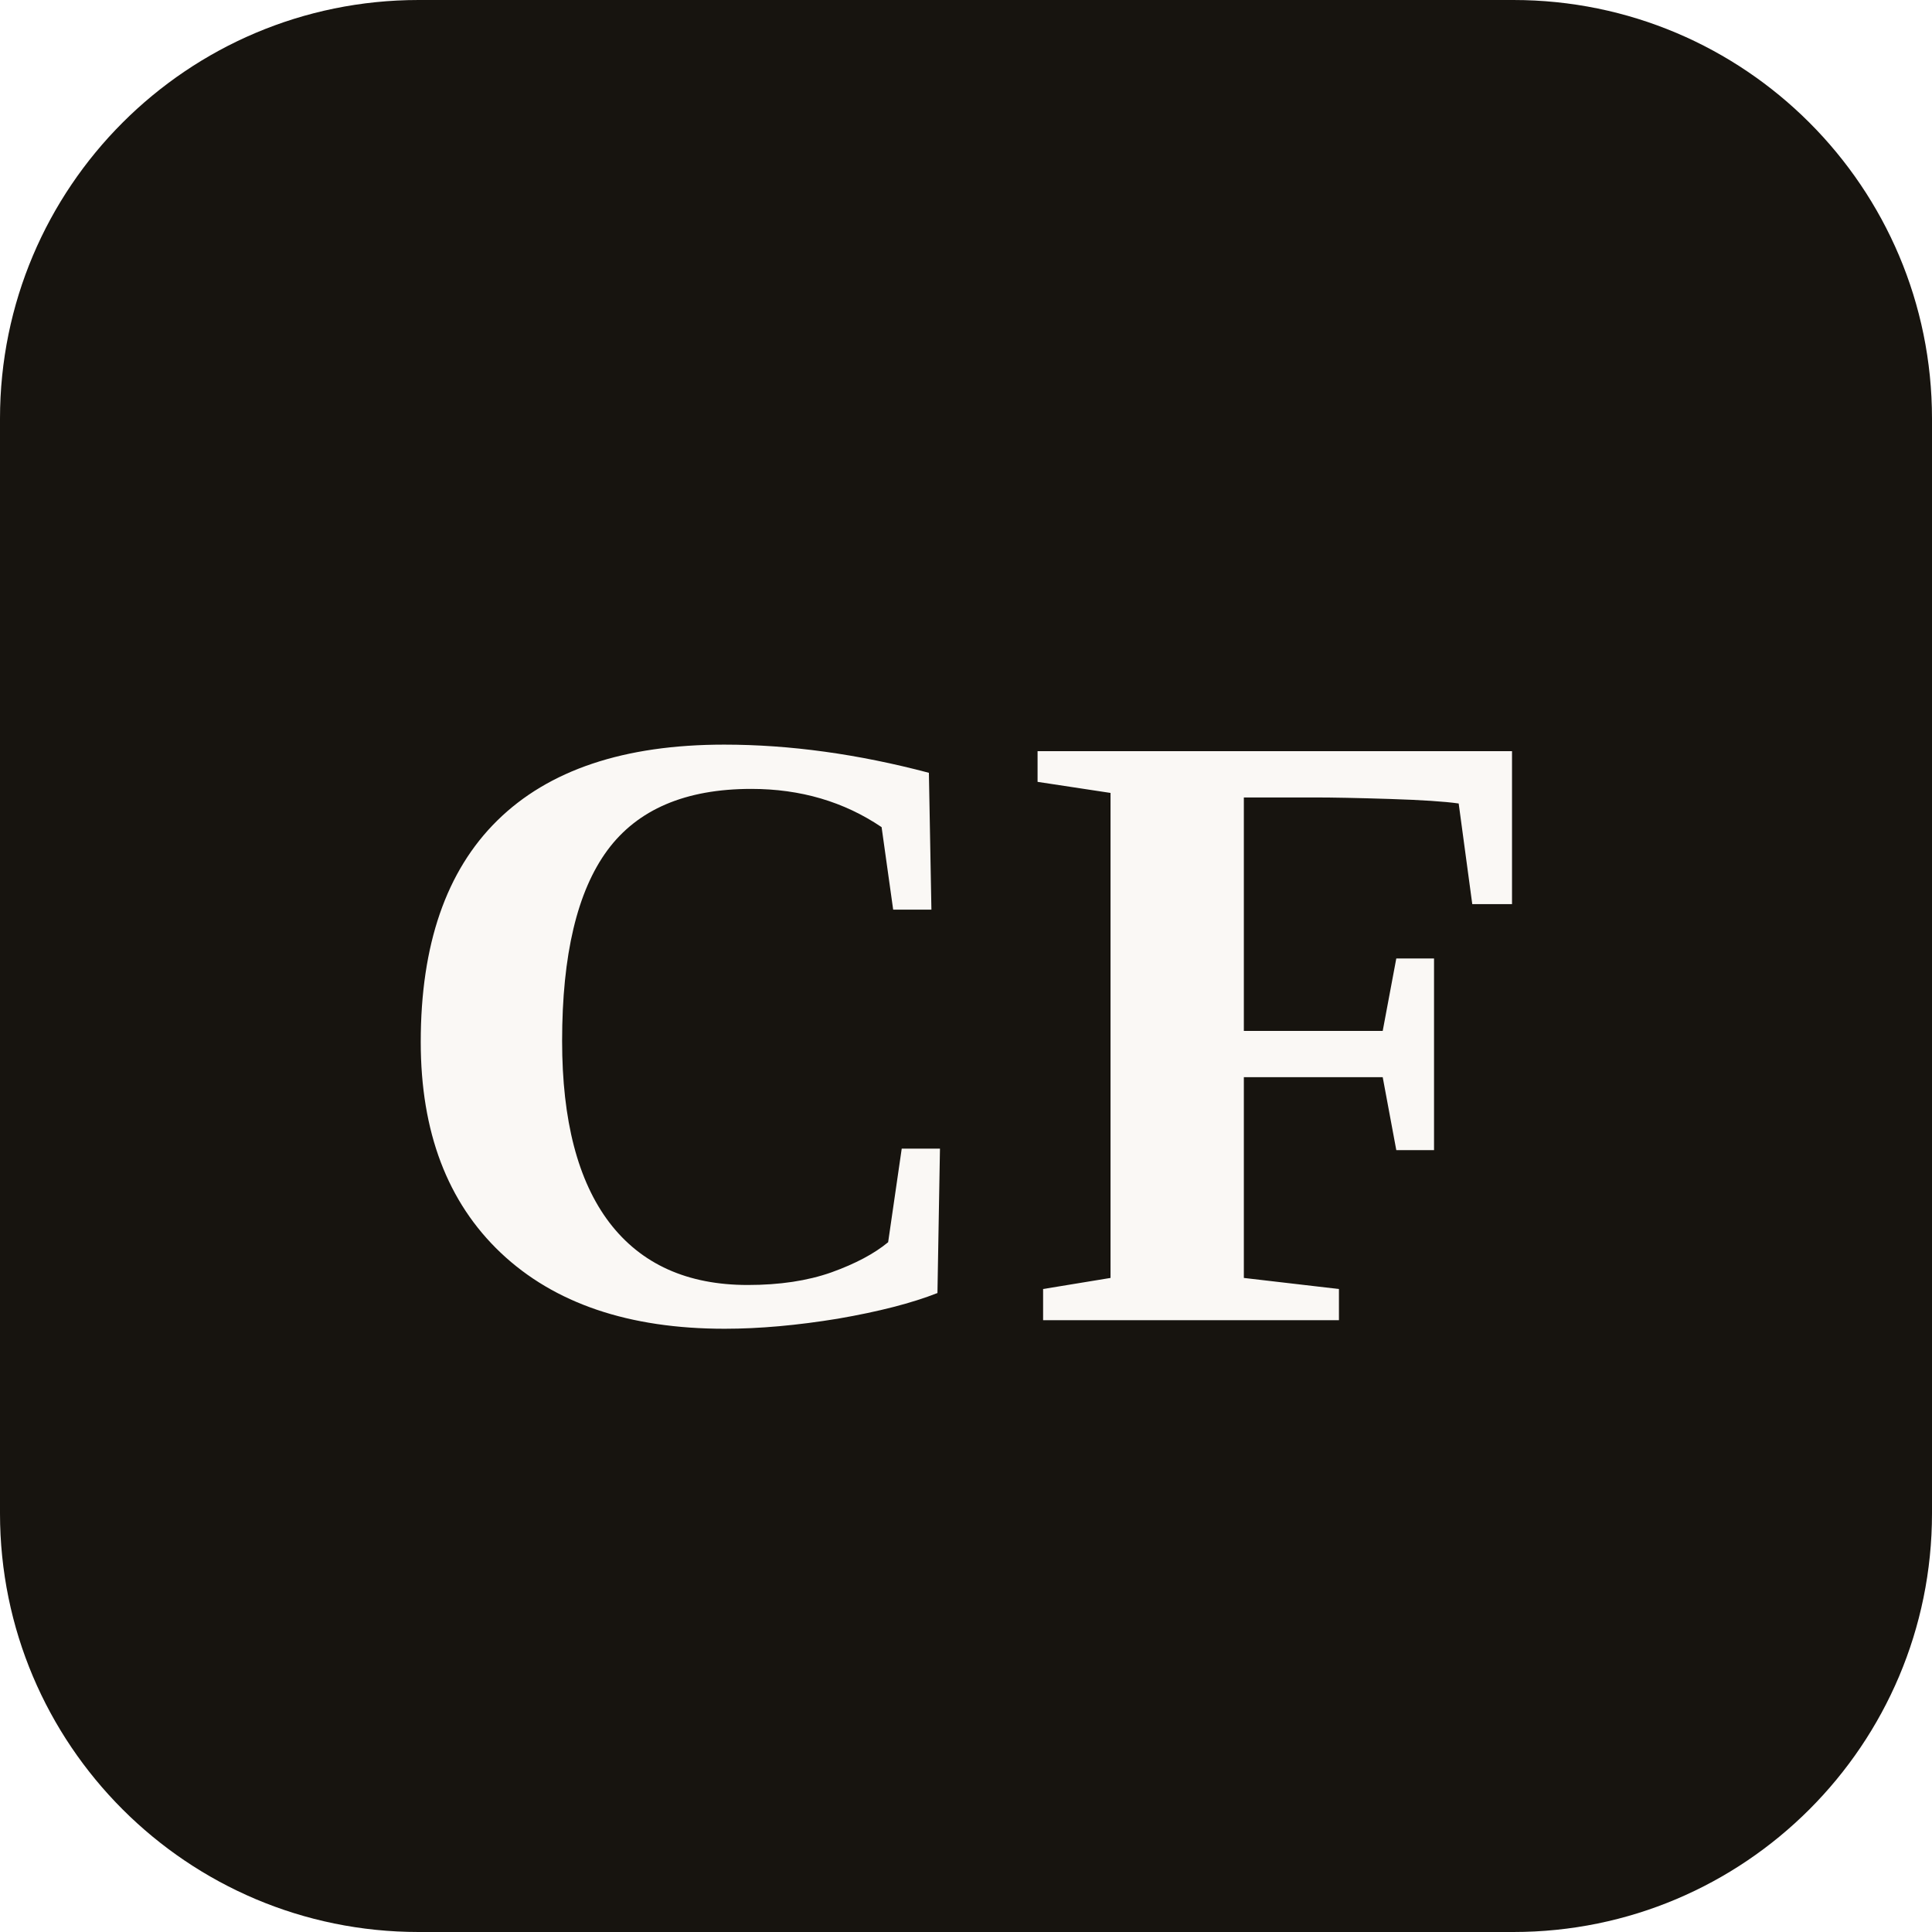
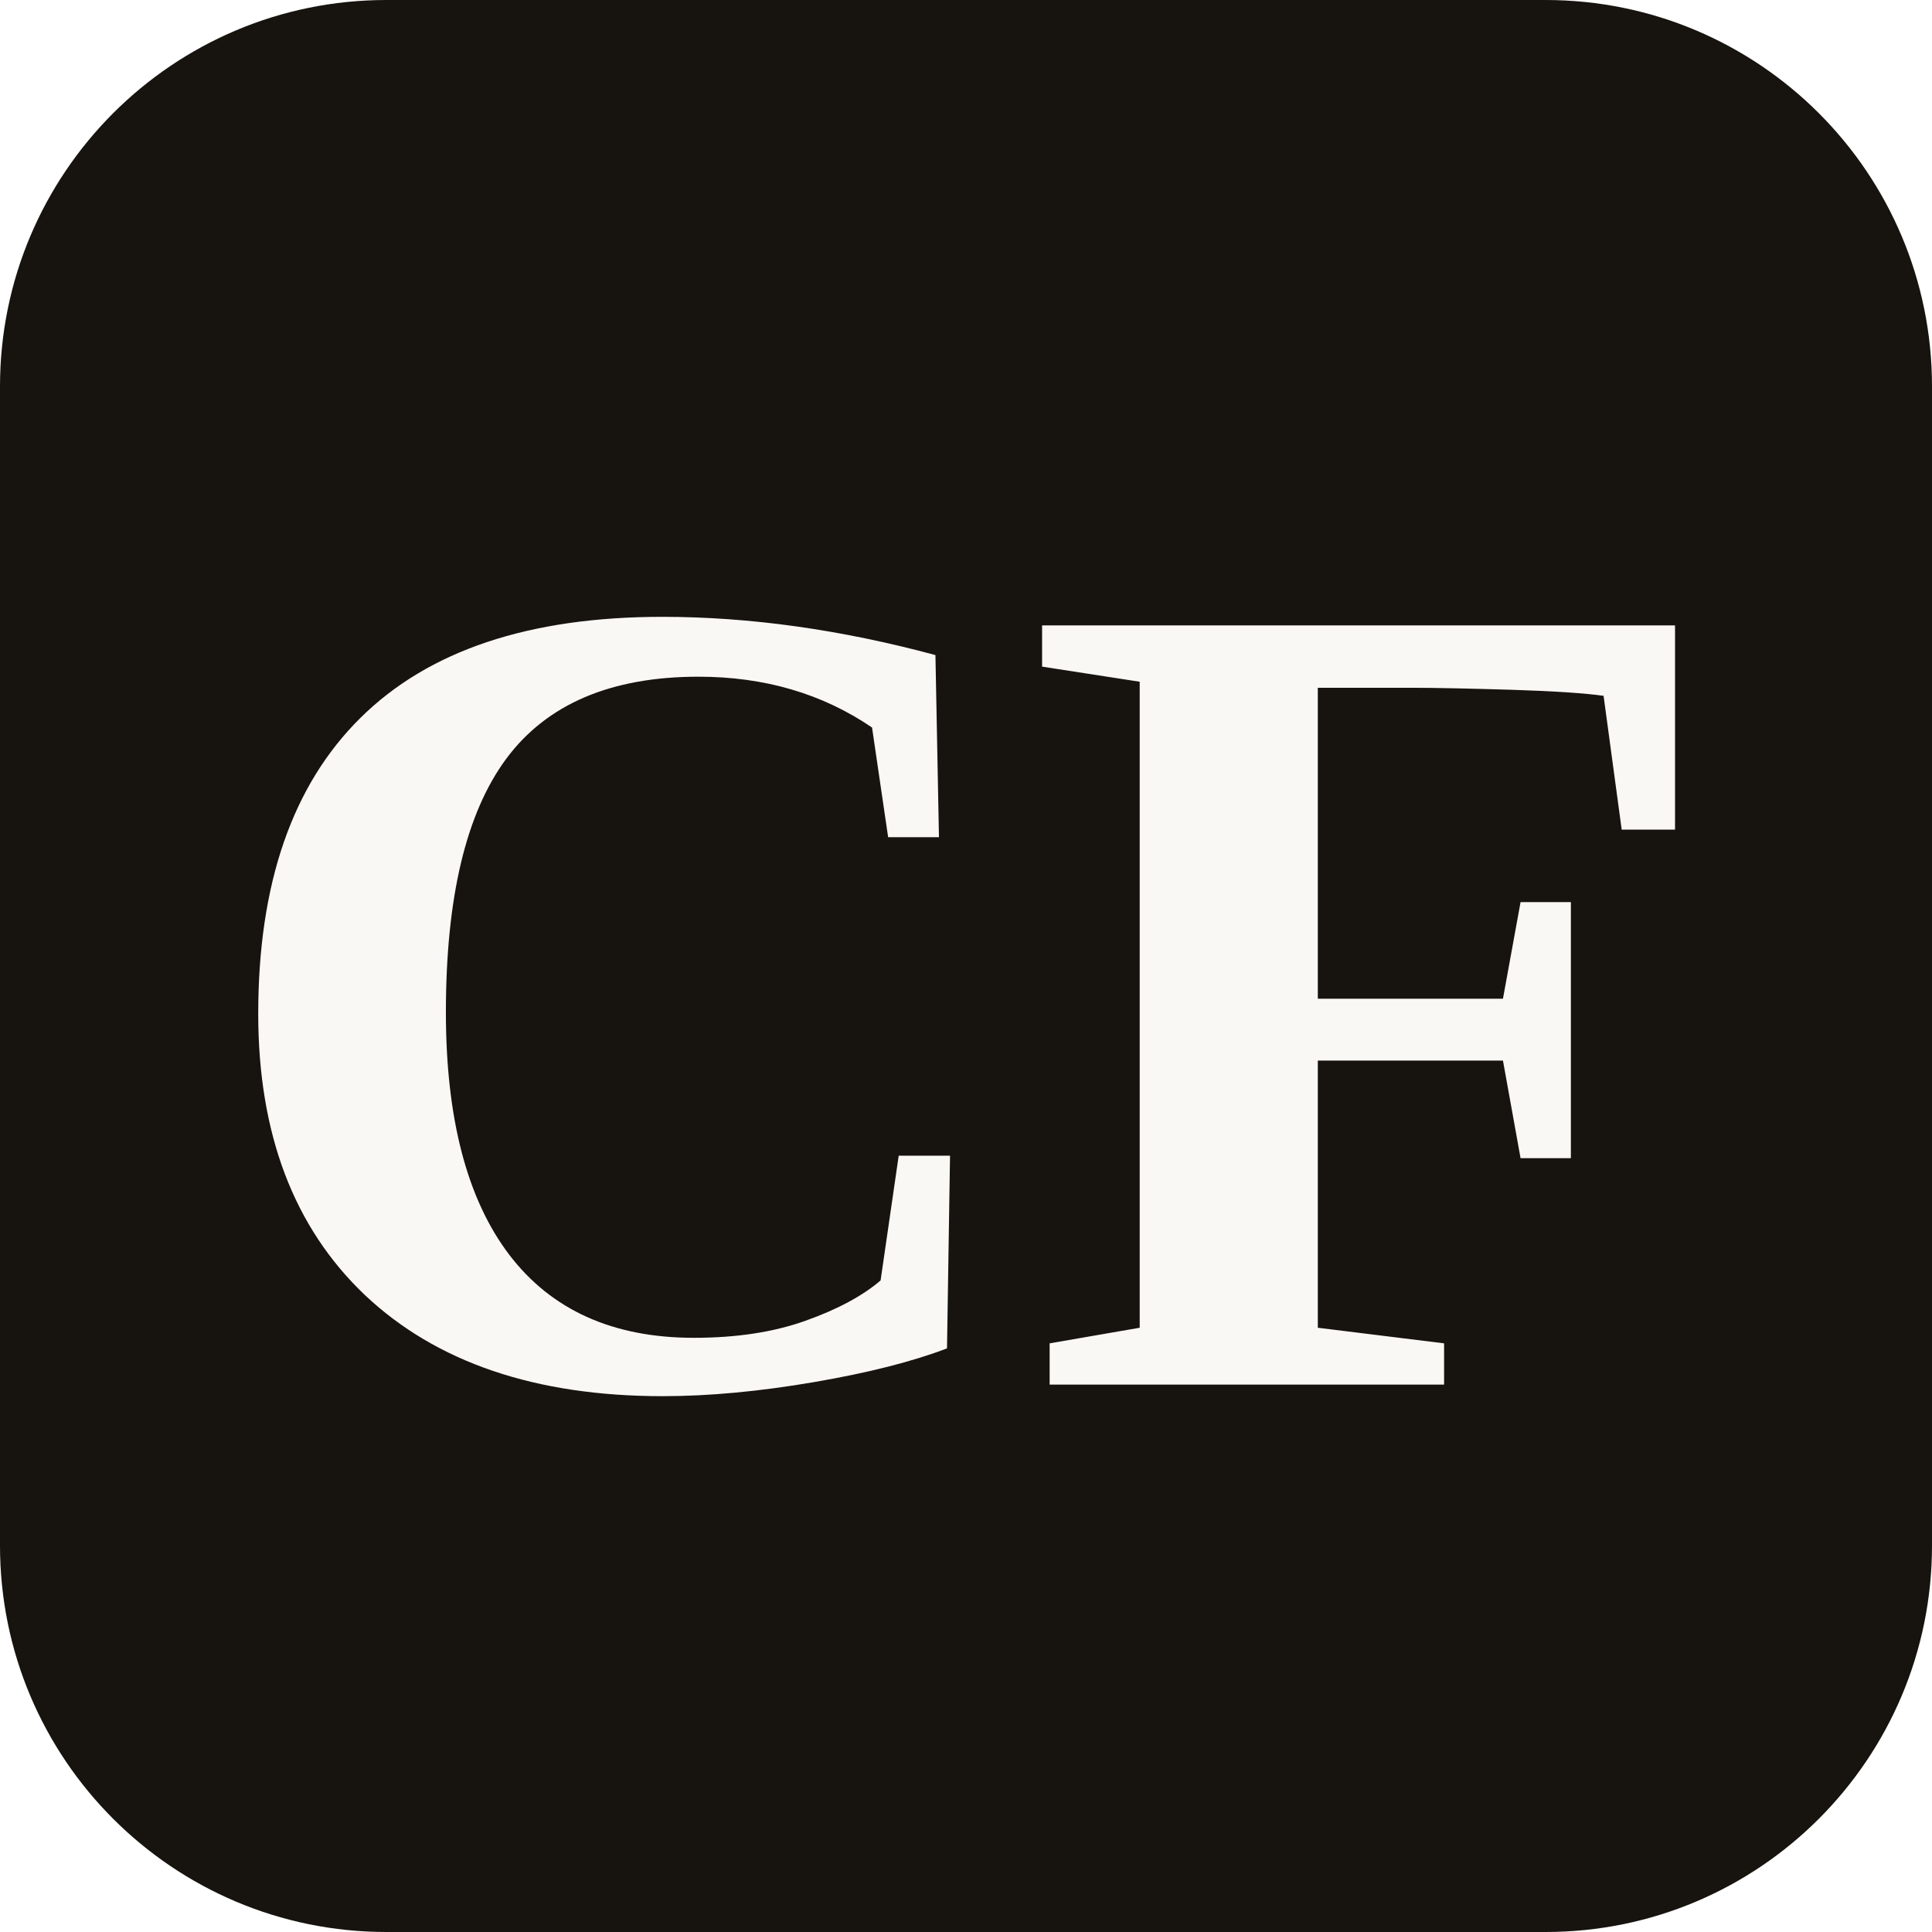
<svg xmlns="http://www.w3.org/2000/svg" viewBox="0 0 60 60" width="60" height="60" role="img" aria-label="CF">
-   <rect width="60" height="60" rx="13" fill="#17140f" />
-   <text x="30" y="41" text-anchor="middle" font-family="Georgia, 'Times New Roman', 'Songti SC', serif" font-size="27" font-weight="700" letter-spacing="0.5" fill="#faf8f5">CF</text>
+   <rect width="60" height="60" rx="12" fill="#17140f" />
+   <text x="30" y="43" text-anchor="middle" font-family="Georgia, 'Times New Roman', 'Songti SC', serif" font-size="36" font-weight="700" letter-spacing="-0.5" fill="#faf8f5">CF</text>
</svg>
